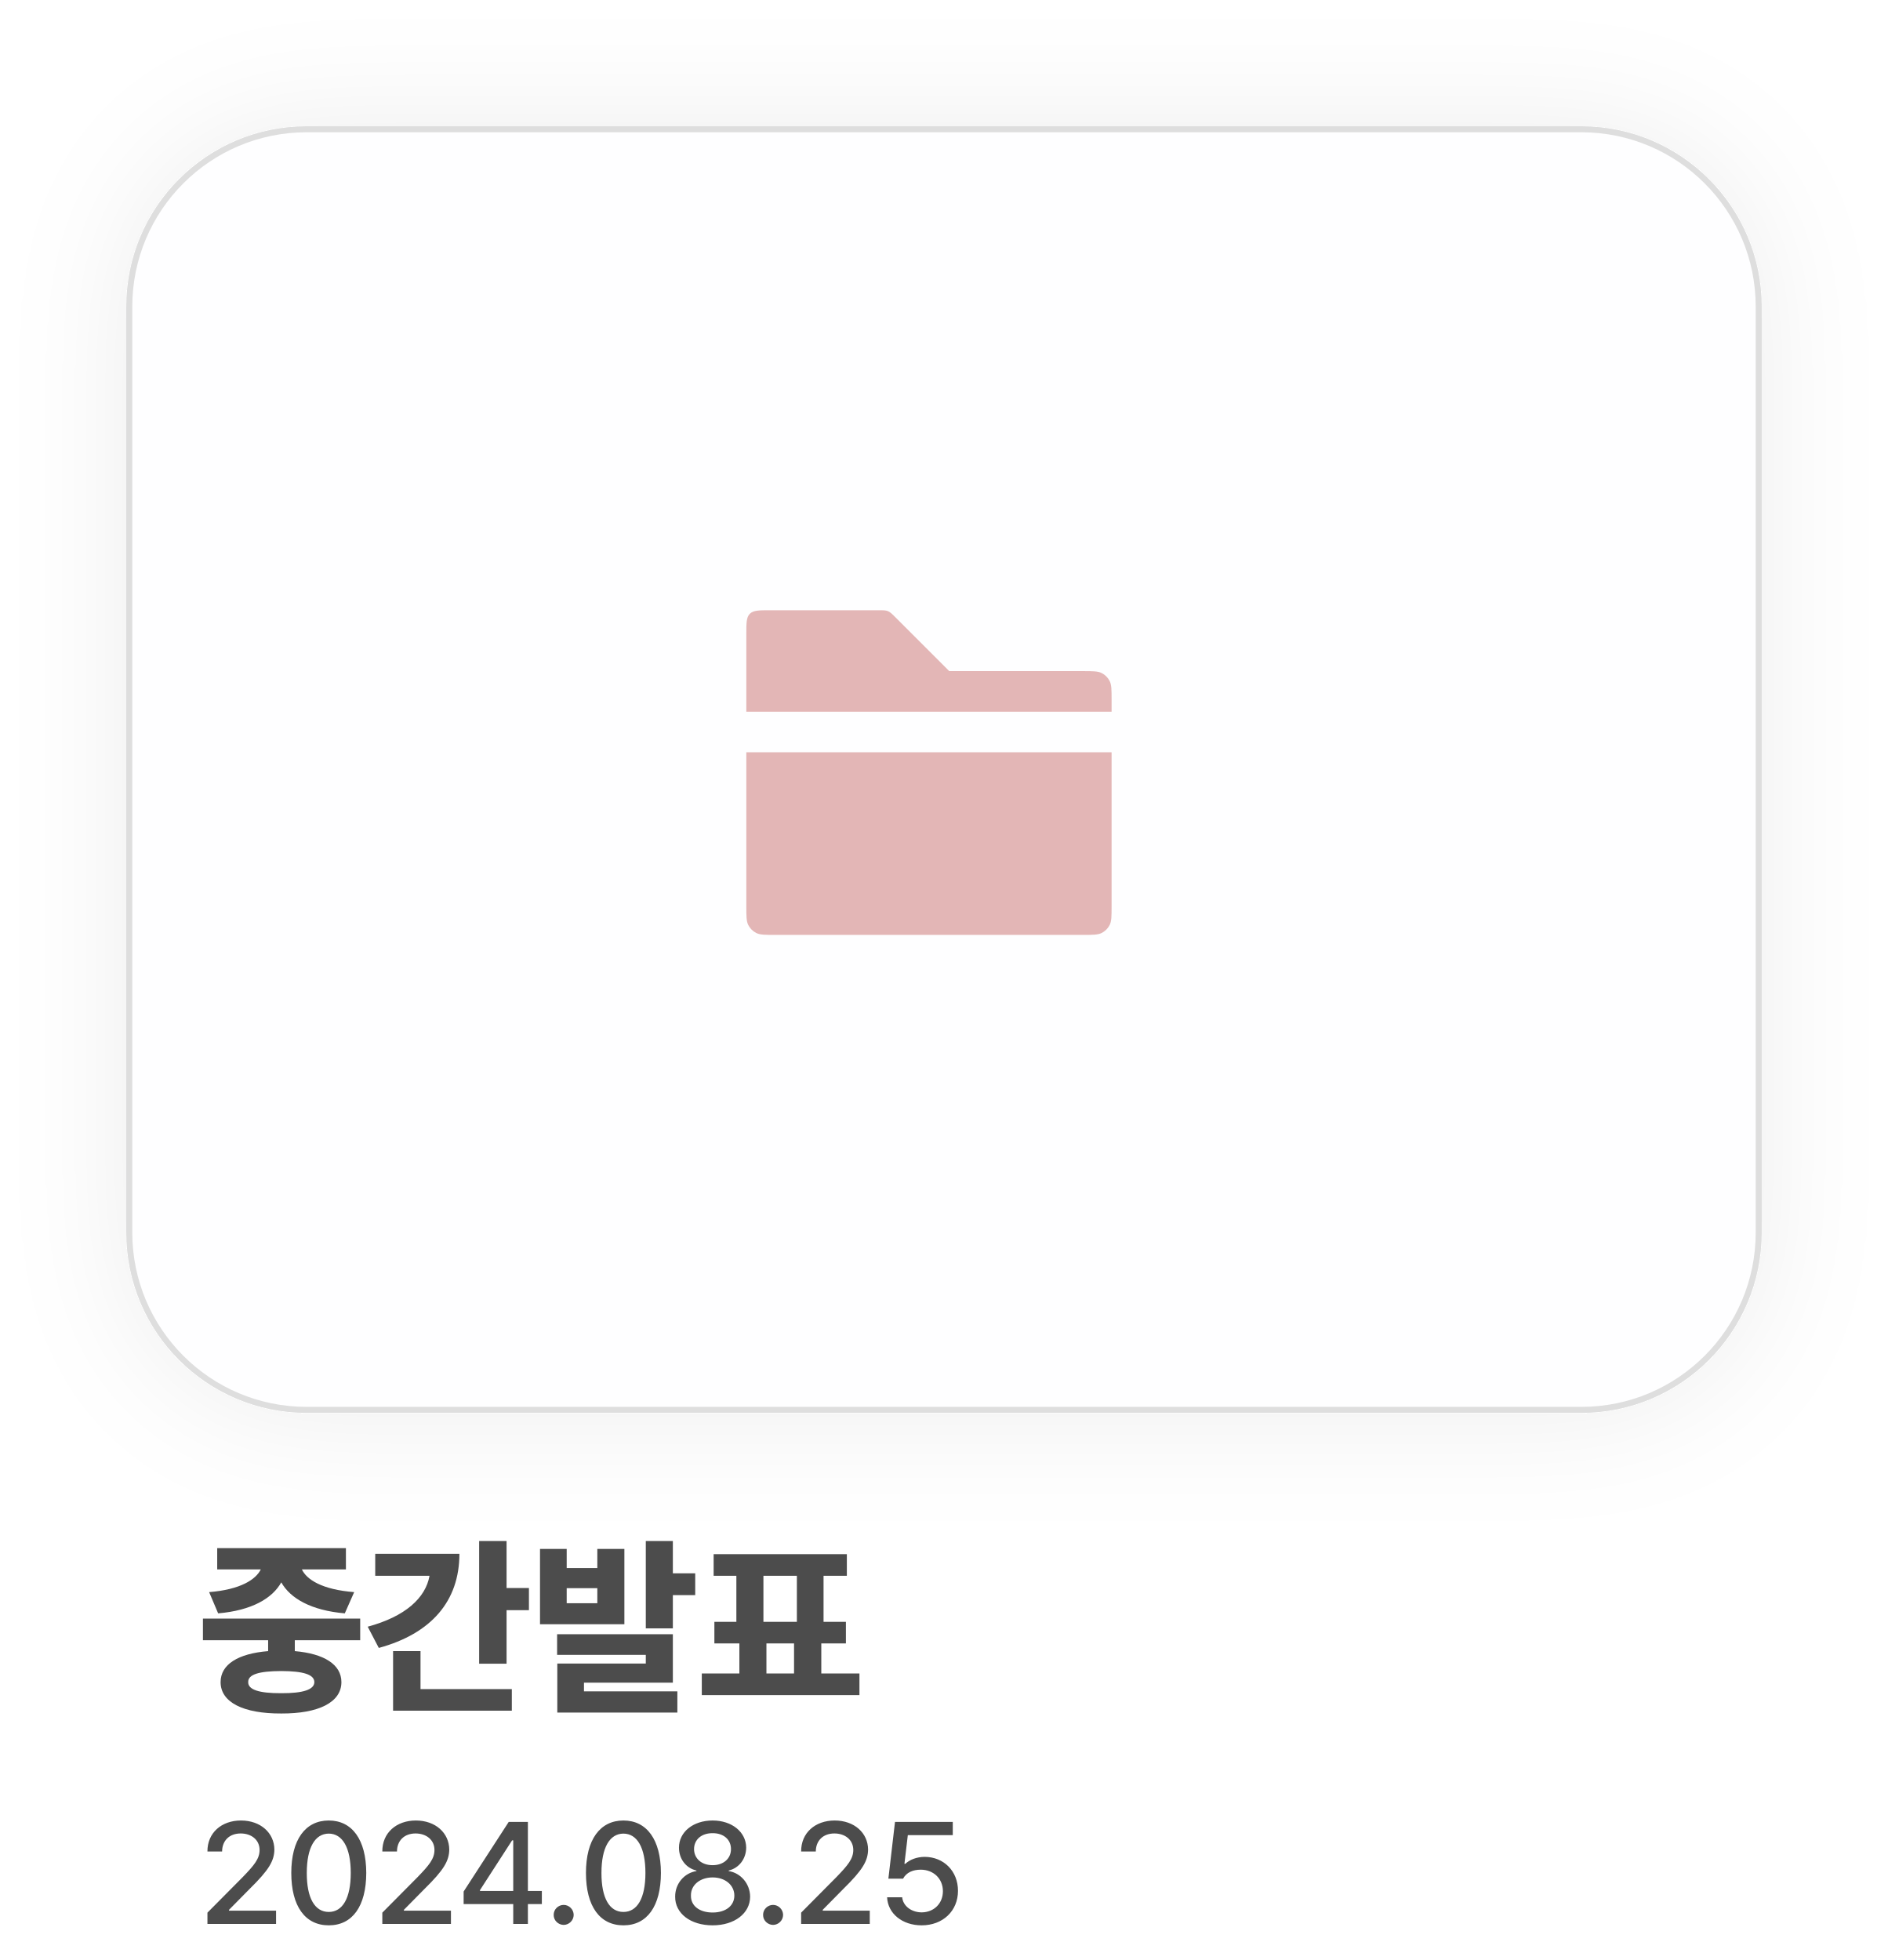
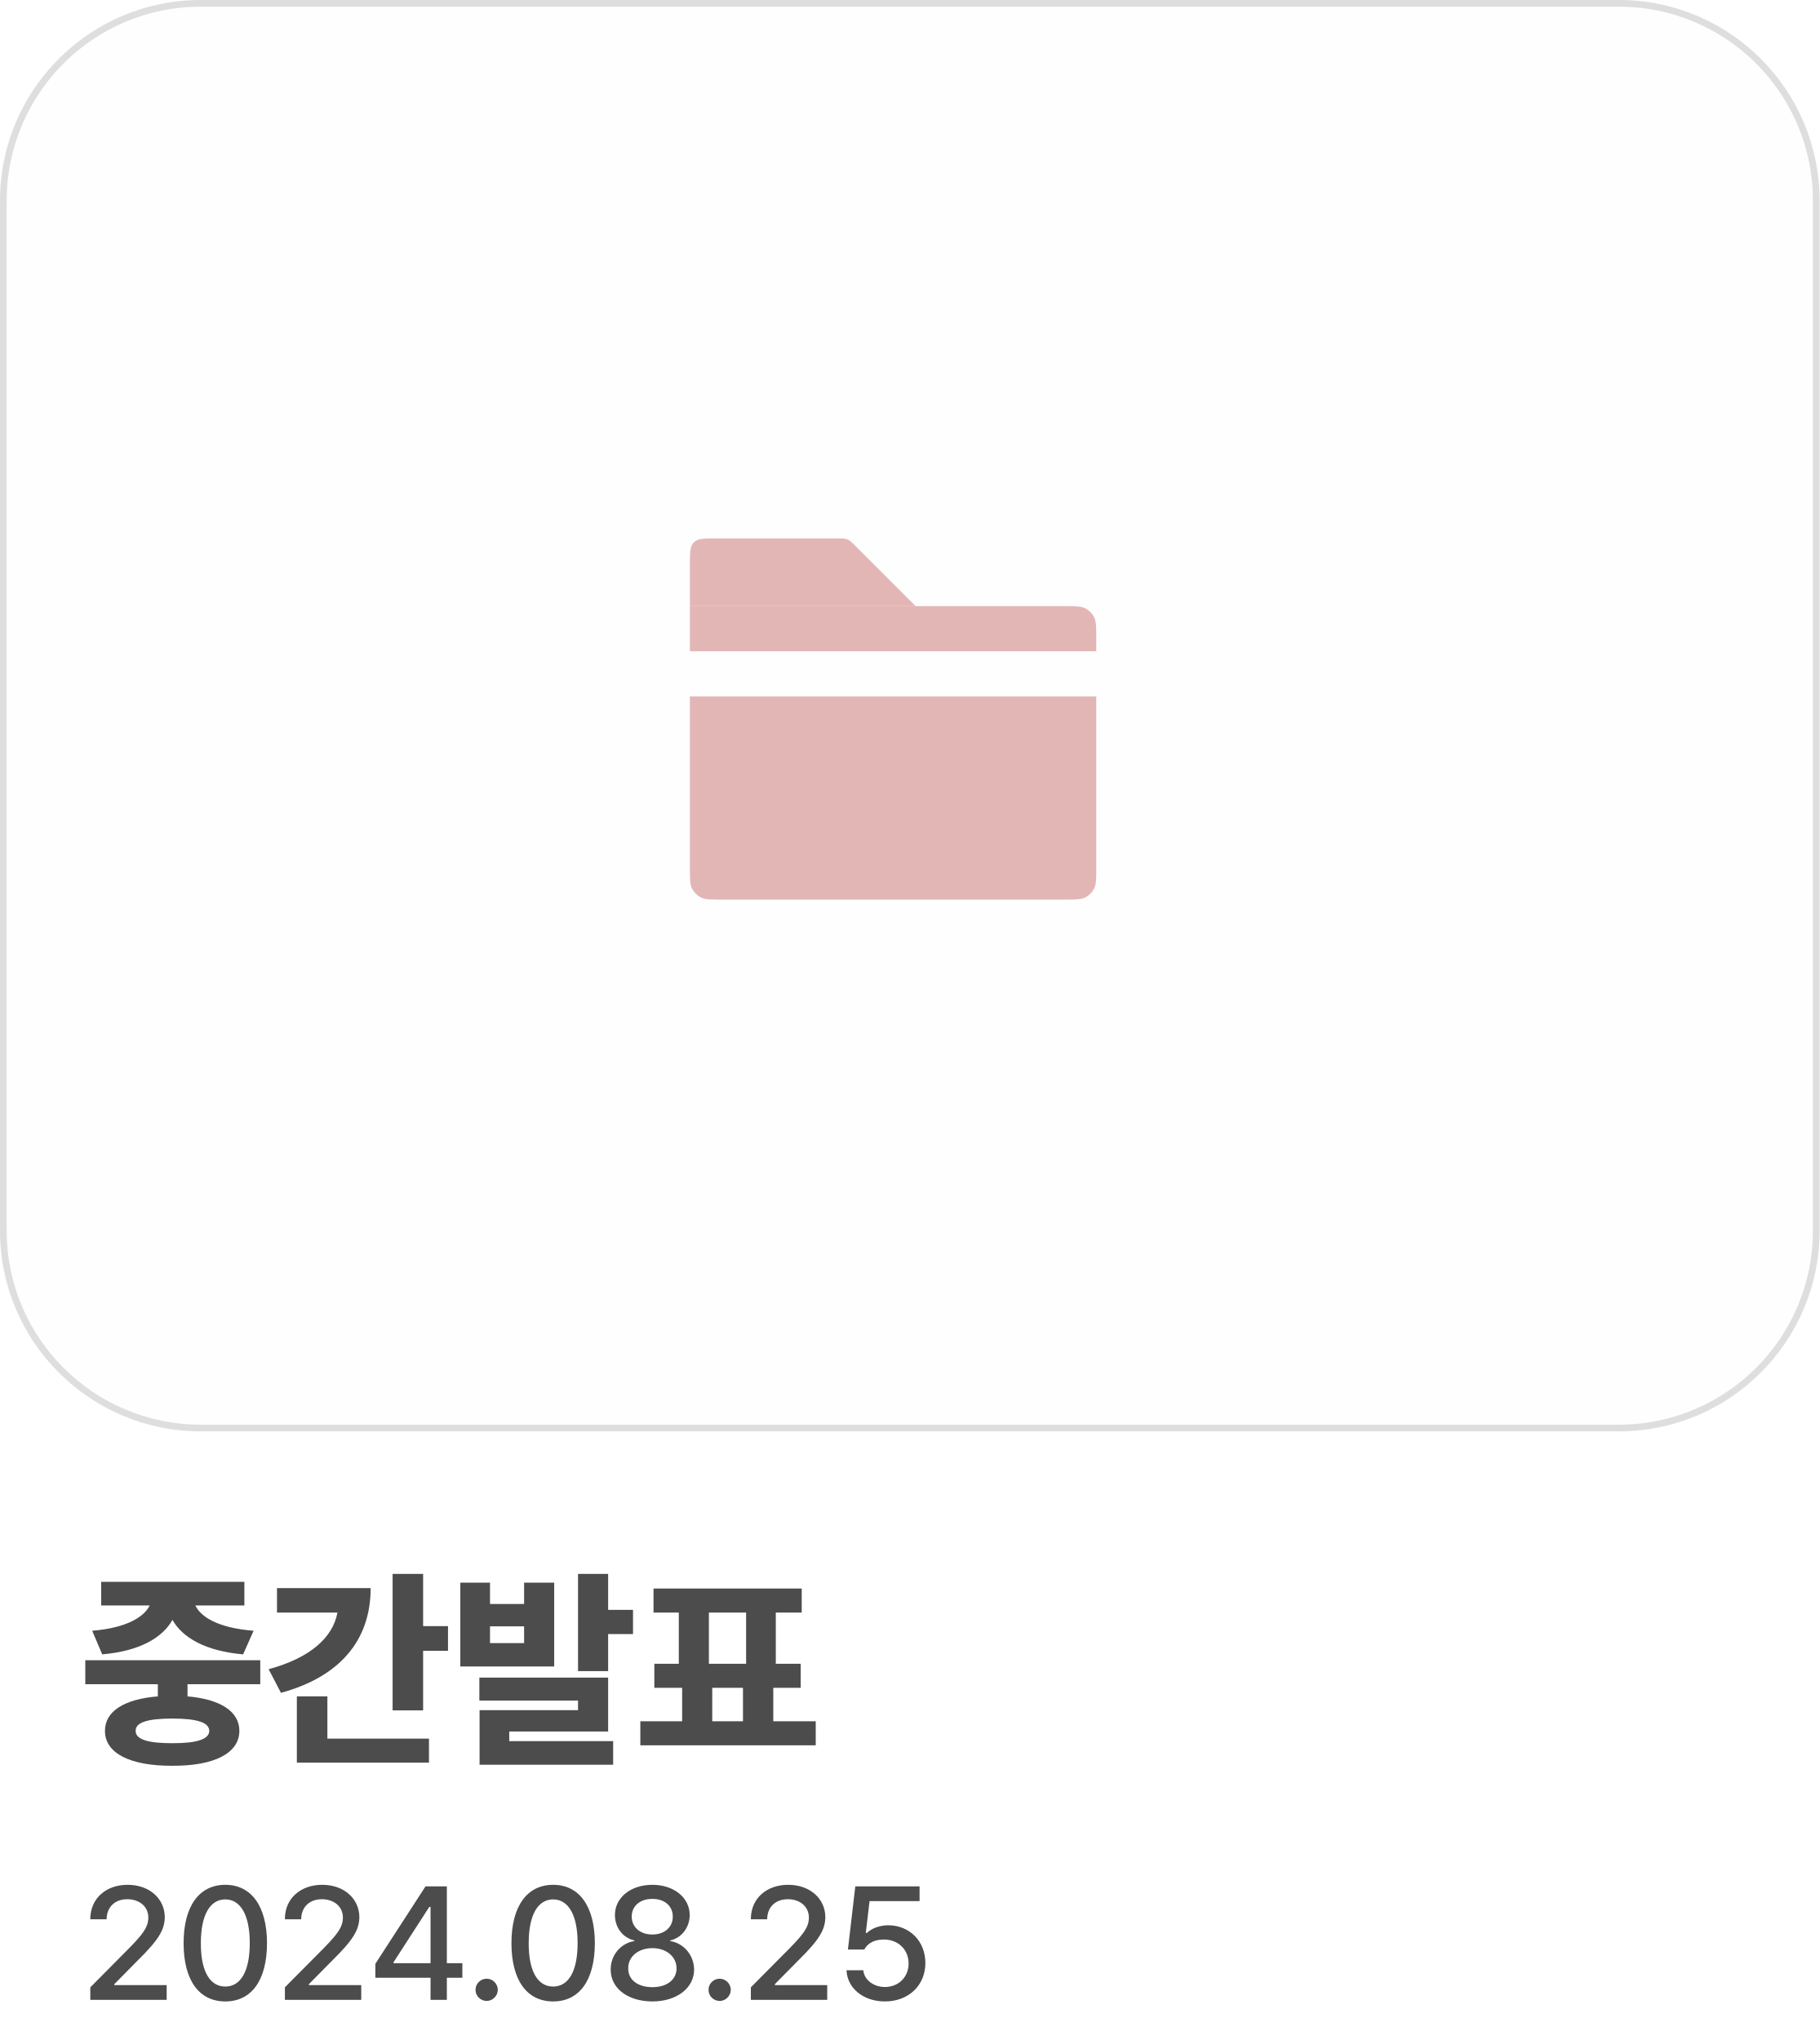
- <svg xmlns="http://www.w3.org/2000/svg" width="314" height="326" viewBox="0 0 314 326" fill="none">
-   <g filter="url(#filter0_d_1301_4401)">
-     <rect x="21" y="21" width="272" height="214" rx="30" fill="#FEFEFF" />
-     <rect x="21.5" y="21.5" width="271" height="213" rx="29.5" stroke="#DEDEDE" />
-   </g>
-   <path d="M59.906 269.219V272.812H49.031V274.625C53.891 275.047 56.781 276.844 56.781 279.781C56.781 283.141 52.984 285.031 46.781 285C40.469 285.031 36.688 283.141 36.688 279.781C36.688 276.828 39.609 275.031 44.594 274.625V272.812H33.75V269.219H59.906ZM34.781 264.812C40.016 264.391 42.562 262.703 43.375 261.031H36.125V257.5H57.531V261.031H50.203C51 262.719 53.531 264.391 58.906 264.812L57.344 268.344C51.75 267.859 48.281 265.859 46.781 263.188C45.297 265.844 41.891 267.859 36.281 268.344L34.781 264.812ZM41.281 279.781C41.25 281.016 43.016 281.641 46.781 281.625C50.453 281.641 52.266 281.016 52.281 279.781C52.266 278.516 50.453 277.953 46.781 277.938C43.016 277.953 41.25 278.516 41.281 279.781ZM84.25 256.312V264.125H87.969V267.812H84.25V276.719H79.688V256.312H84.25ZM61.156 270.562C67.406 268.875 70.781 265.781 71.438 262.094H62.406V258.438H76.406C76.406 266.312 71.719 271.719 63 274.094L61.156 270.562ZM65.375 284.531V274.625H69.938V280.938H85.125V284.531H65.375ZM94.25 257.625V260.812H99.344V257.625H103.844V270.156H89.812V257.625H94.25ZM92.656 275.25V271.812H111.906V279.875H97.125V281.312H112.656V284.844H92.688V276.688H107.406V275.25H92.656ZM94.25 266.656H99.344V264.156H94.25V266.656ZM107.406 270.844V256.312H111.906V261.688H115.625V265.312H111.906V270.844H107.406ZM142.938 278.344V281.938H116.719V278.344H122.969V273.344H118.812V269.75H122.469V262.094H118.688V258.5H140.844V262.094H136.969V269.75H140.688V273.344H136.594V278.344H142.938ZM126.969 269.75H132.531V262.094H126.969V269.75ZM127.469 278.344H132.062V273.344H127.469V278.344Z" fill="#4C4C4C" />
-   <path d="M34.5 320V318.125L40.383 312.195C42.246 310.262 43.172 309.184 43.172 307.695C43.172 306.02 41.812 304.953 40.031 304.953C38.145 304.953 36.949 306.148 36.938 307.953H34.5C34.477 304.848 36.844 302.797 40.078 302.797C43.348 302.797 45.609 304.871 45.633 307.625C45.609 309.523 44.719 311.035 41.531 314.164L38.086 317.656V317.797H45.914V320H34.5ZM54.68 320.234C50.754 320.234 48.445 317.07 48.445 311.516C48.445 305.996 50.777 302.797 54.68 302.797C58.57 302.797 60.902 305.996 60.914 311.516C60.902 317.07 58.605 320.234 54.68 320.234ZM51.023 311.516C51.012 315.746 52.383 318.008 54.68 318.008C56.965 318.008 58.336 315.746 58.336 311.516C58.336 307.297 56.953 304.988 54.68 304.977C52.395 304.988 51.023 307.297 51.023 311.516ZM63.586 320V318.125L69.469 312.195C71.332 310.262 72.258 309.184 72.258 307.695C72.258 306.02 70.898 304.953 69.117 304.953C67.231 304.953 66.035 306.148 66.023 307.953H63.586C63.562 304.848 65.93 302.797 69.164 302.797C72.434 302.797 74.695 304.871 74.719 307.625C74.695 309.523 73.805 311.035 70.617 314.164L67.172 317.656V317.797H75V320H63.586ZM77.109 316.695V314.609L84.609 303.031H87.797V314.516H90.117V316.695H87.797V320H85.359V316.695H77.109ZM79.828 314.516H85.359V306.102H85.172L79.828 314.375V314.516ZM93.75 320.164C92.836 320.152 92.074 319.414 92.086 318.5C92.074 317.586 92.836 316.836 93.75 316.836C94.652 316.836 95.402 317.586 95.414 318.5C95.402 319.414 94.652 320.152 93.75 320.164ZM103.688 320.234C99.762 320.234 97.453 317.07 97.453 311.516C97.453 305.996 99.785 302.797 103.688 302.797C107.578 302.797 109.91 305.996 109.922 311.516C109.91 317.07 107.613 320.234 103.688 320.234ZM100.031 311.516C100.02 315.746 101.391 318.008 103.688 318.008C105.973 318.008 107.344 315.746 107.344 311.516C107.344 307.297 105.961 304.988 103.688 304.977C101.402 304.988 100.031 307.297 100.031 311.516ZM118.523 320.234C114.832 320.234 112.266 318.242 112.289 315.477C112.266 313.297 113.824 311.516 115.828 311.211V311.117C114.082 310.719 112.922 309.172 112.922 307.32C112.922 304.707 115.277 302.797 118.523 302.797C121.723 302.797 124.09 304.707 124.102 307.32C124.09 309.172 122.906 310.719 121.195 311.117V311.211C123.176 311.516 124.746 313.297 124.758 315.477C124.746 318.242 122.156 320.234 118.523 320.234ZM114.914 315.289C114.879 316.953 116.285 318.102 118.523 318.102C120.727 318.102 122.133 316.953 122.133 315.289C122.133 313.543 120.609 312.266 118.523 312.266C116.414 312.266 114.879 313.543 114.914 315.289ZM115.43 307.555C115.441 309.137 116.707 310.238 118.523 310.227C120.293 310.238 121.582 309.148 121.57 307.555C121.582 305.973 120.34 304.895 118.523 304.906C116.66 304.895 115.441 305.973 115.43 307.555ZM128.578 320.164C127.664 320.152 126.902 319.414 126.914 318.5C126.902 317.586 127.664 316.836 128.578 316.836C129.48 316.836 130.23 317.586 130.242 318.5C130.23 319.414 129.48 320.152 128.578 320.164ZM133.242 320V318.125L139.125 312.195C140.988 310.262 141.914 309.184 141.914 307.695C141.914 306.02 140.555 304.953 138.773 304.953C136.887 304.953 135.691 306.148 135.68 307.953H133.242C133.219 304.848 135.586 302.797 138.82 302.797C142.09 302.797 144.352 304.871 144.375 307.625C144.352 309.523 143.461 311.035 140.273 314.164L136.828 317.656V317.797H144.656V320H133.242ZM153.281 320.234C150.07 320.234 147.656 318.277 147.539 315.57H150.047C150.188 317.012 151.57 318.066 153.281 318.078C155.344 318.066 156.82 316.578 156.82 314.562C156.82 312.5 155.297 311 153.164 310.977C151.805 310.977 150.762 311.434 150.188 312.477H147.75L148.852 303.031H158.461V305.234H150.984L150.422 309.992H150.586C151.289 309.312 152.484 308.855 153.773 308.844C156.973 308.855 159.328 311.223 159.328 314.492C159.328 317.832 156.82 320.234 153.281 320.234Z" fill="#4C4C4C" />
-   <path d="M124.125 111.625H180.075C181.755 111.625 182.595 111.625 183.237 111.952C183.801 112.24 184.26 112.699 184.548 113.263C184.875 113.905 184.875 114.745 184.875 116.425V118.375H124.125V111.625Z" fill="#E3B6B6" />
-   <path d="M124.125 125.125H184.875V150.7C184.875 152.38 184.875 153.22 184.548 153.862C184.26 154.426 183.801 154.885 183.237 155.173C182.595 155.5 181.755 155.5 180.075 155.5H128.925C127.245 155.5 126.405 155.5 125.763 155.173C125.199 154.885 124.74 154.426 124.452 153.862C124.125 153.22 124.125 152.38 124.125 150.7V125.125Z" fill="#E3B6B6" />
-   <path d="M124.125 105.5C124.125 103.614 124.125 102.672 124.711 102.086C125.297 101.5 126.239 101.5 128.125 101.5H146.093C146.911 101.5 147.319 101.5 147.687 101.652C148.054 101.804 148.344 102.094 148.922 102.672L157.875 111.625H124.125V105.5Z" fill="#E3B6B6" />
-   <defs>
-     <filter id="filter0_d_1301_4401" x="0.7" y="0.7" width="312.6" height="254.6" filterUnits="userSpaceOnUse" color-interpolation-filters="sRGB">
-       <feFlood flood-opacity="0" result="BackgroundImageFix" />
-       <feColorMatrix in="SourceAlpha" type="matrix" values="0 0 0 0 0 0 0 0 0 0 0 0 0 0 0 0 0 0 127 0" result="hardAlpha" />
-       <feOffset />
-       <feGaussianBlur stdDeviation="10.15" />
-       <feComposite in2="hardAlpha" operator="out" />
-       <feColorMatrix type="matrix" values="0 0 0 0 0 0 0 0 0 0 0 0 0 0 0 0 0 0 0.07 0" />
-       <feBlend mode="normal" in2="BackgroundImageFix" result="effect1_dropShadow_1301_4401" />
-       <feBlend mode="normal" in="SourceGraphic" in2="effect1_dropShadow_1301_4401" result="shape" />
-     </filter>
-   </defs>
+ <svg xmlns="http://www.w3.org/2000/svg" width="272" height="305" viewBox="0 0 272 305" fill="none">
+   <rect x="0.5" y="0.5" width="271" height="213" rx="29.5" fill="#FEFEFF" />
+   <rect x="0.5" y="0.5" width="271" height="213" rx="29.5" stroke="#DEDEDE" />
+   <path d="M38.906 248.219V251.812H28.031V253.625C32.891 254.047 35.781 255.844 35.781 258.781C35.781 262.141 31.984 264.031 25.781 264C19.469 264.031 15.688 262.141 15.688 258.781C15.688 255.828 18.609 254.031 23.594 253.625V251.812H12.75V248.219H38.906ZM13.781 243.812C19.016 243.391 21.562 241.703 22.375 240.031H15.125V236.5H36.531V240.031H29.203C30 241.719 32.531 243.391 37.906 243.812L36.344 247.344C30.75 246.859 27.281 244.859 25.781 242.188C24.297 244.844 20.891 246.859 15.281 247.344L13.781 243.812ZM20.281 258.781C20.25 260.016 22.016 260.641 25.781 260.625C29.453 260.641 31.266 260.016 31.281 258.781C31.266 257.516 29.453 256.953 25.781 256.938C22.016 256.953 20.25 257.516 20.281 258.781ZM63.25 235.312V243.125H66.969V246.812H63.25V255.719H58.688V235.312H63.25ZM40.156 249.562C46.406 247.875 49.781 244.781 50.438 241.094H41.406V237.438H55.406C55.406 245.312 50.719 250.719 42 253.094L40.156 249.562ZM44.375 263.531V253.625H48.938V259.938H64.125V263.531H44.375ZM73.25 236.625V239.812H78.344V236.625H82.844V249.156H68.812V236.625H73.25ZM71.656 254.25V250.812H90.906V258.875H76.125V260.312H91.656V263.844H71.688V255.688H86.406V254.25H71.656ZM73.25 245.656H78.344V243.156H73.25V245.656ZM86.406 249.844V235.312H90.906V240.688H94.625V244.312H90.906V249.844H86.406ZM121.938 257.344V260.938H95.719V257.344H101.969V252.344H97.812V248.75H101.469V241.094H97.688V237.5H119.844V241.094H115.969V248.75H119.688V252.344H115.594V257.344H121.938ZM105.969 248.75H111.531V241.094H105.969V248.75ZM106.469 257.344H111.062V252.344H106.469V257.344Z" fill="#4C4C4C" />
+   <path d="M13.5 299V297.125L19.383 291.195C21.246 289.262 22.172 288.184 22.172 286.695C22.172 285.02 20.812 283.953 19.031 283.953C17.145 283.953 15.949 285.148 15.938 286.953H13.5C13.477 283.848 15.844 281.797 19.078 281.797C22.348 281.797 24.609 283.871 24.633 286.625C24.609 288.523 23.719 290.035 20.531 293.164L17.086 296.656V296.797H24.914V299H13.5ZM33.68 299.234C29.754 299.234 27.445 296.07 27.445 290.516C27.445 284.996 29.777 281.797 33.68 281.797C37.57 281.797 39.902 284.996 39.914 290.516C39.902 296.07 37.605 299.234 33.68 299.234ZM30.023 290.516C30.012 294.746 31.383 297.008 33.68 297.008C35.965 297.008 37.336 294.746 37.336 290.516C37.336 286.297 35.953 283.988 33.68 283.977C31.395 283.988 30.023 286.297 30.023 290.516ZM42.586 299V297.125L48.469 291.195C50.332 289.262 51.258 288.184 51.258 286.695C51.258 285.02 49.898 283.953 48.117 283.953C46.23 283.953 45.035 285.148 45.023 286.953H42.586C42.562 283.848 44.93 281.797 48.164 281.797C51.434 281.797 53.695 283.871 53.719 286.625C53.695 288.523 52.805 290.035 49.617 293.164L46.172 296.656V296.797H54V299H42.586ZM56.109 295.695V293.609L63.609 282.031H66.797V293.516H69.117V295.695H66.797V299H64.359V295.695H56.109ZM58.828 293.516H64.359V285.102H64.172L58.828 293.375V293.516ZM72.75 299.164C71.836 299.152 71.074 298.414 71.086 297.5C71.074 296.586 71.836 295.836 72.75 295.836C73.652 295.836 74.402 296.586 74.414 297.5C74.402 298.414 73.652 299.152 72.75 299.164ZM82.688 299.234C78.762 299.234 76.453 296.07 76.453 290.516C76.453 284.996 78.785 281.797 82.688 281.797C86.578 281.797 88.91 284.996 88.922 290.516C88.91 296.07 86.613 299.234 82.688 299.234ZM79.031 290.516C79.019 294.746 80.391 297.008 82.688 297.008C84.973 297.008 86.344 294.746 86.344 290.516C86.344 286.297 84.961 283.988 82.688 283.977C80.402 283.988 79.031 286.297 79.031 290.516ZM97.523 299.234C93.832 299.234 91.266 297.242 91.289 294.477C91.266 292.297 92.824 290.516 94.828 290.211V290.117C93.082 289.719 91.922 288.172 91.922 286.32C91.922 283.707 94.277 281.797 97.523 281.797C100.723 281.797 103.09 283.707 103.102 286.32C103.09 288.172 101.906 289.719 100.195 290.117V290.211C102.176 290.516 103.746 292.297 103.758 294.477C103.746 297.242 101.156 299.234 97.523 299.234ZM93.914 294.289C93.879 295.953 95.285 297.102 97.523 297.102C99.727 297.102 101.133 295.953 101.133 294.289C101.133 292.543 99.609 291.266 97.523 291.266C95.414 291.266 93.879 292.543 93.914 294.289ZM94.43 286.555C94.441 288.137 95.707 289.238 97.523 289.227C99.293 289.238 100.582 288.148 100.57 286.555C100.582 284.973 99.34 283.895 97.523 283.906C95.66 283.895 94.441 284.973 94.43 286.555ZM107.578 299.164C106.664 299.152 105.902 298.414 105.914 297.5C105.902 296.586 106.664 295.836 107.578 295.836C108.48 295.836 109.23 296.586 109.242 297.5C109.23 298.414 108.48 299.152 107.578 299.164ZM112.242 299V297.125L118.125 291.195C119.988 289.262 120.914 288.184 120.914 286.695C120.914 285.02 119.555 283.953 117.773 283.953C115.887 283.953 114.691 285.148 114.68 286.953H112.242C112.219 283.848 114.586 281.797 117.82 281.797C121.09 281.797 123.352 283.871 123.375 286.625C123.352 288.523 122.461 290.035 119.273 293.164L115.828 296.656V296.797H123.656V299H112.242ZM132.281 299.234C129.07 299.234 126.656 297.277 126.539 294.57H129.047C129.188 296.012 130.57 297.066 132.281 297.078C134.344 297.066 135.82 295.578 135.82 293.562C135.82 291.5 134.297 290 132.164 289.977C130.805 289.977 129.762 290.434 129.188 291.477H126.75L127.852 282.031H137.461V284.234H129.984L129.422 288.992H129.586C130.289 288.312 131.484 287.855 132.773 287.844C135.973 287.855 138.328 290.223 138.328 293.492C138.328 296.832 135.82 299.234 132.281 299.234Z" fill="#4C4C4C" />
+   <path d="M103.125 90.625H159.075C160.755 90.625 161.595 90.625 162.237 90.952C162.801 91.24 163.26 91.698 163.548 92.263C163.875 92.905 163.875 93.745 163.875 95.425V97.375H103.125V90.625Z" fill="#E3B6B6" />
+   <path d="M103.125 104.125H163.875V129.7C163.875 131.38 163.875 132.22 163.548 132.862C163.26 133.426 162.801 133.885 162.237 134.173C161.595 134.5 160.755 134.5 159.075 134.5H107.925C106.245 134.5 105.405 134.5 104.763 134.173C104.199 133.885 103.74 133.426 103.452 132.862C103.125 132.22 103.125 131.38 103.125 129.7V104.125Z" fill="#E3B6B6" />
+   <path d="M103.125 84.5C103.125 82.614 103.125 81.672 103.711 81.086C104.297 80.5 105.239 80.5 107.125 80.5H125.093C125.911 80.5 126.319 80.5 126.687 80.652C127.054 80.805 127.344 81.094 127.922 81.672L136.875 90.625H103.125V84.5Z" fill="#E3B6B6" />
</svg>
